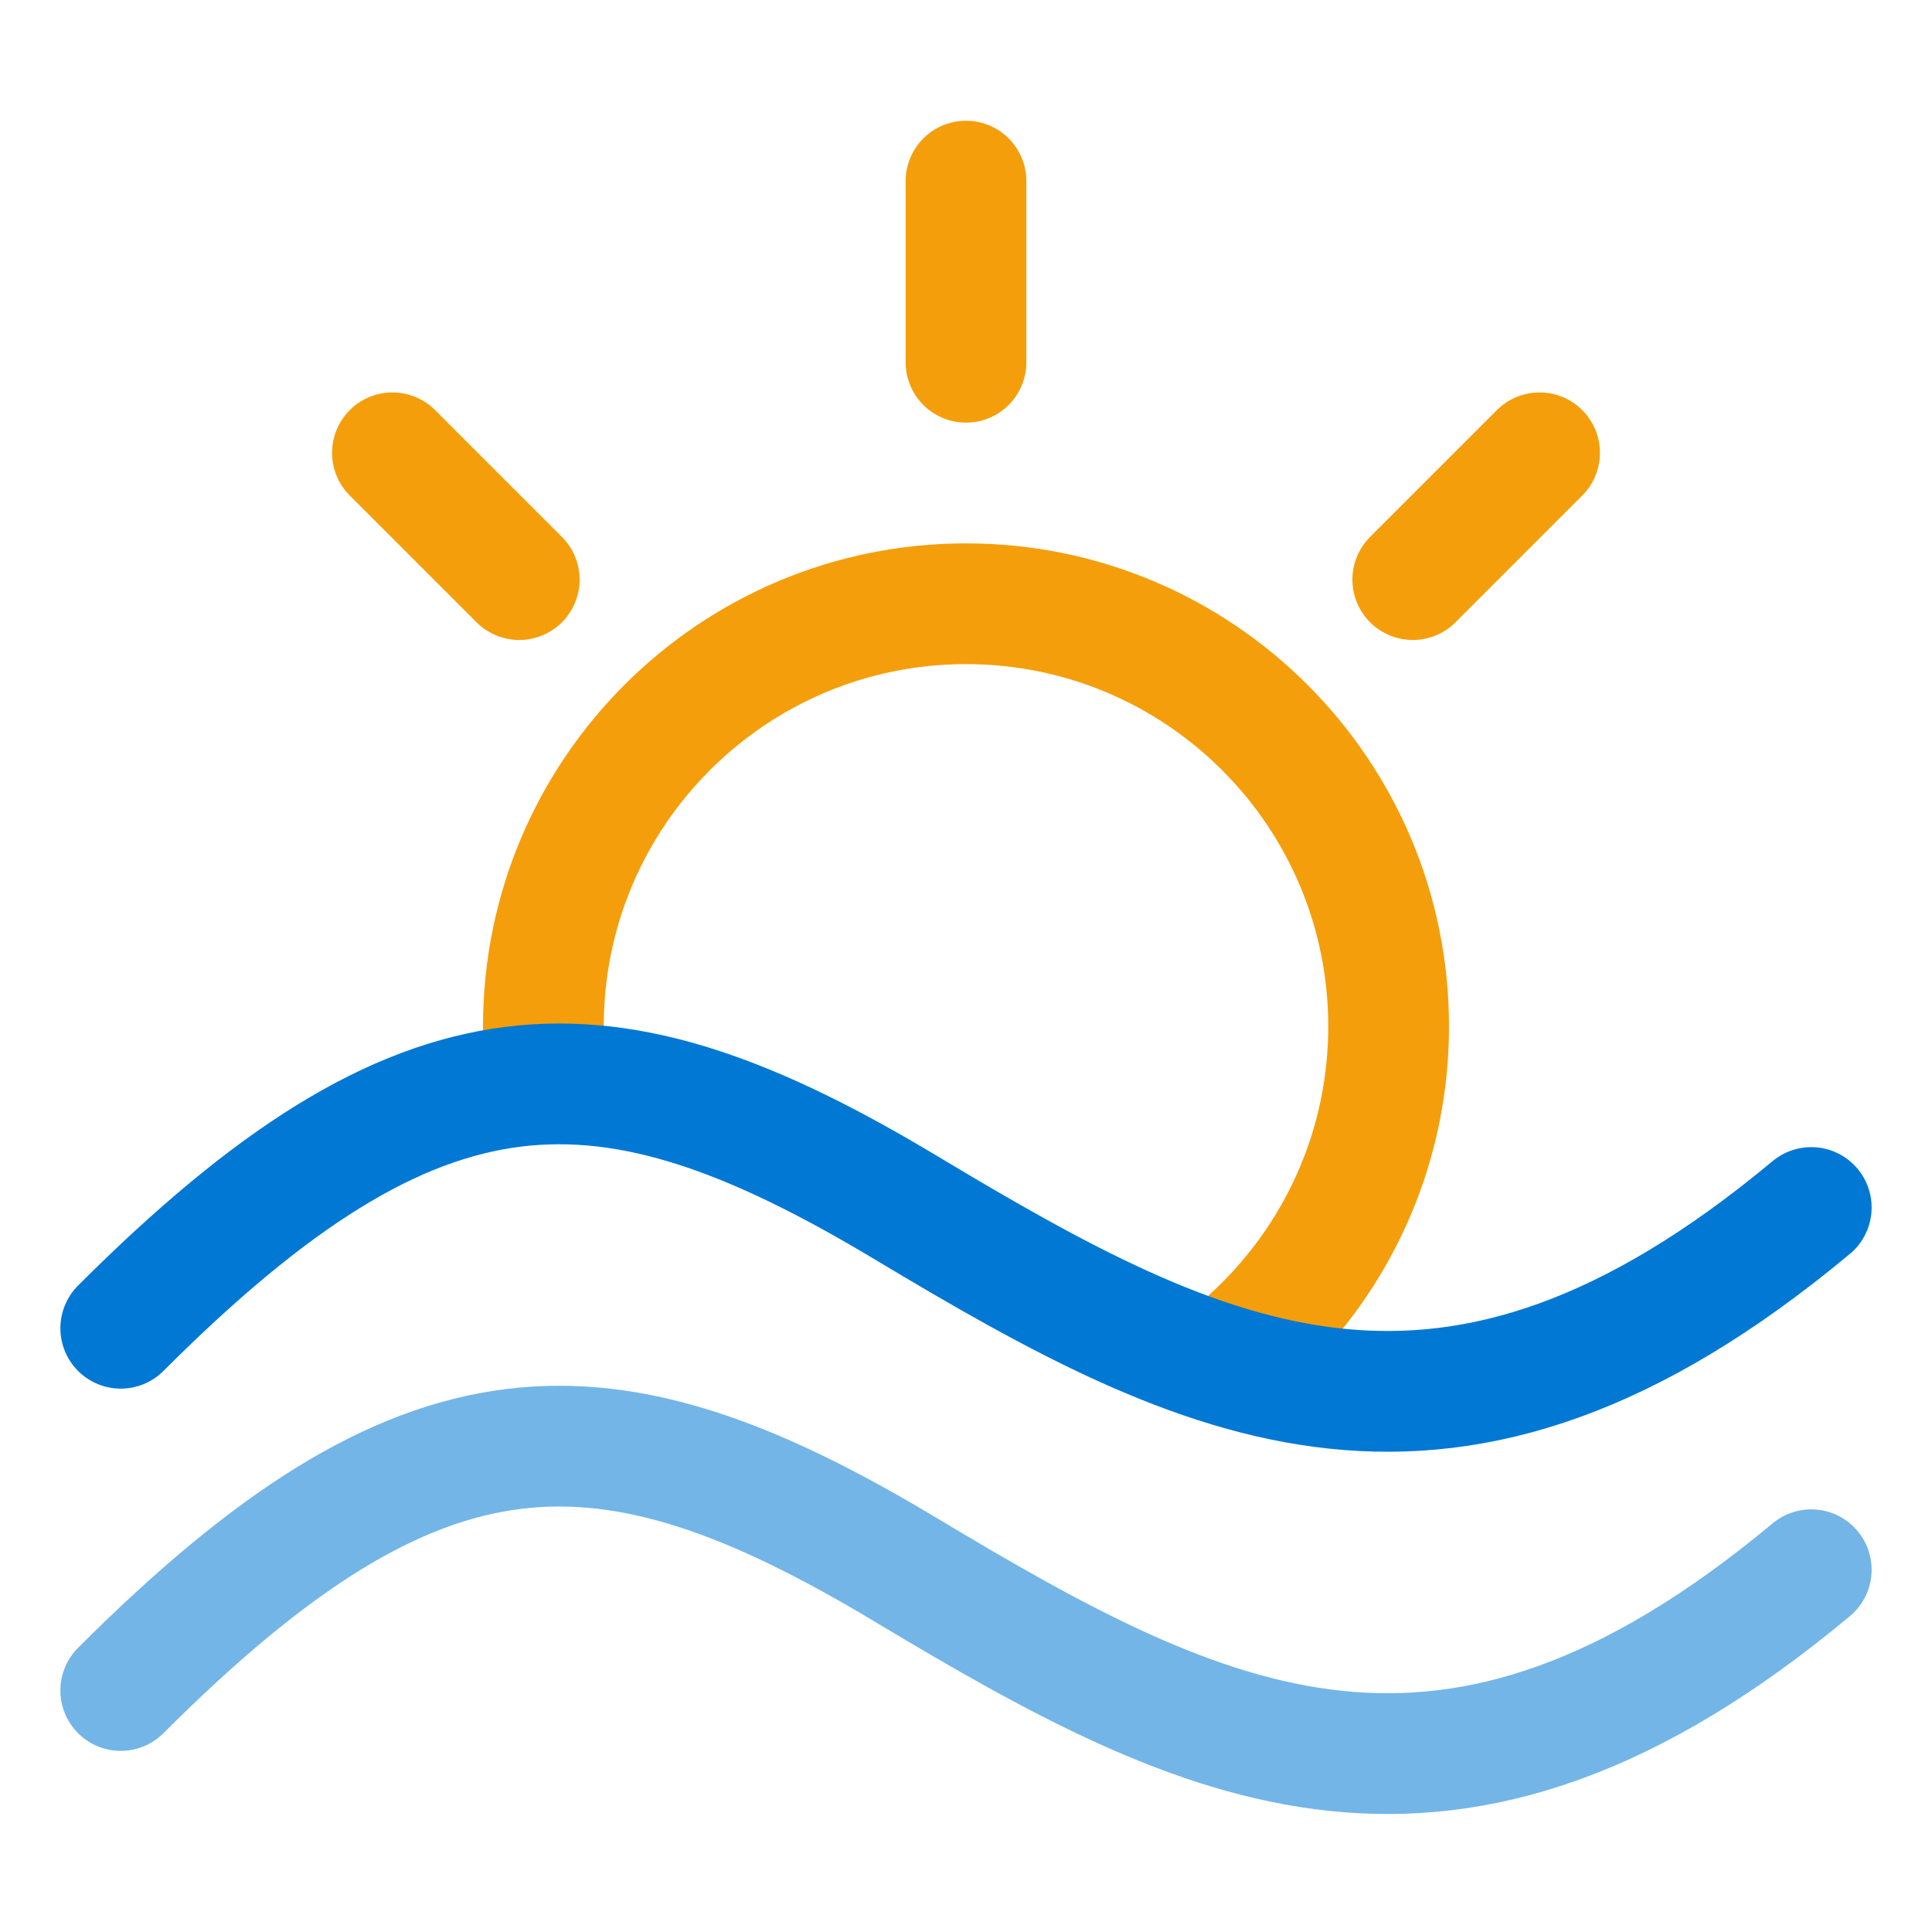
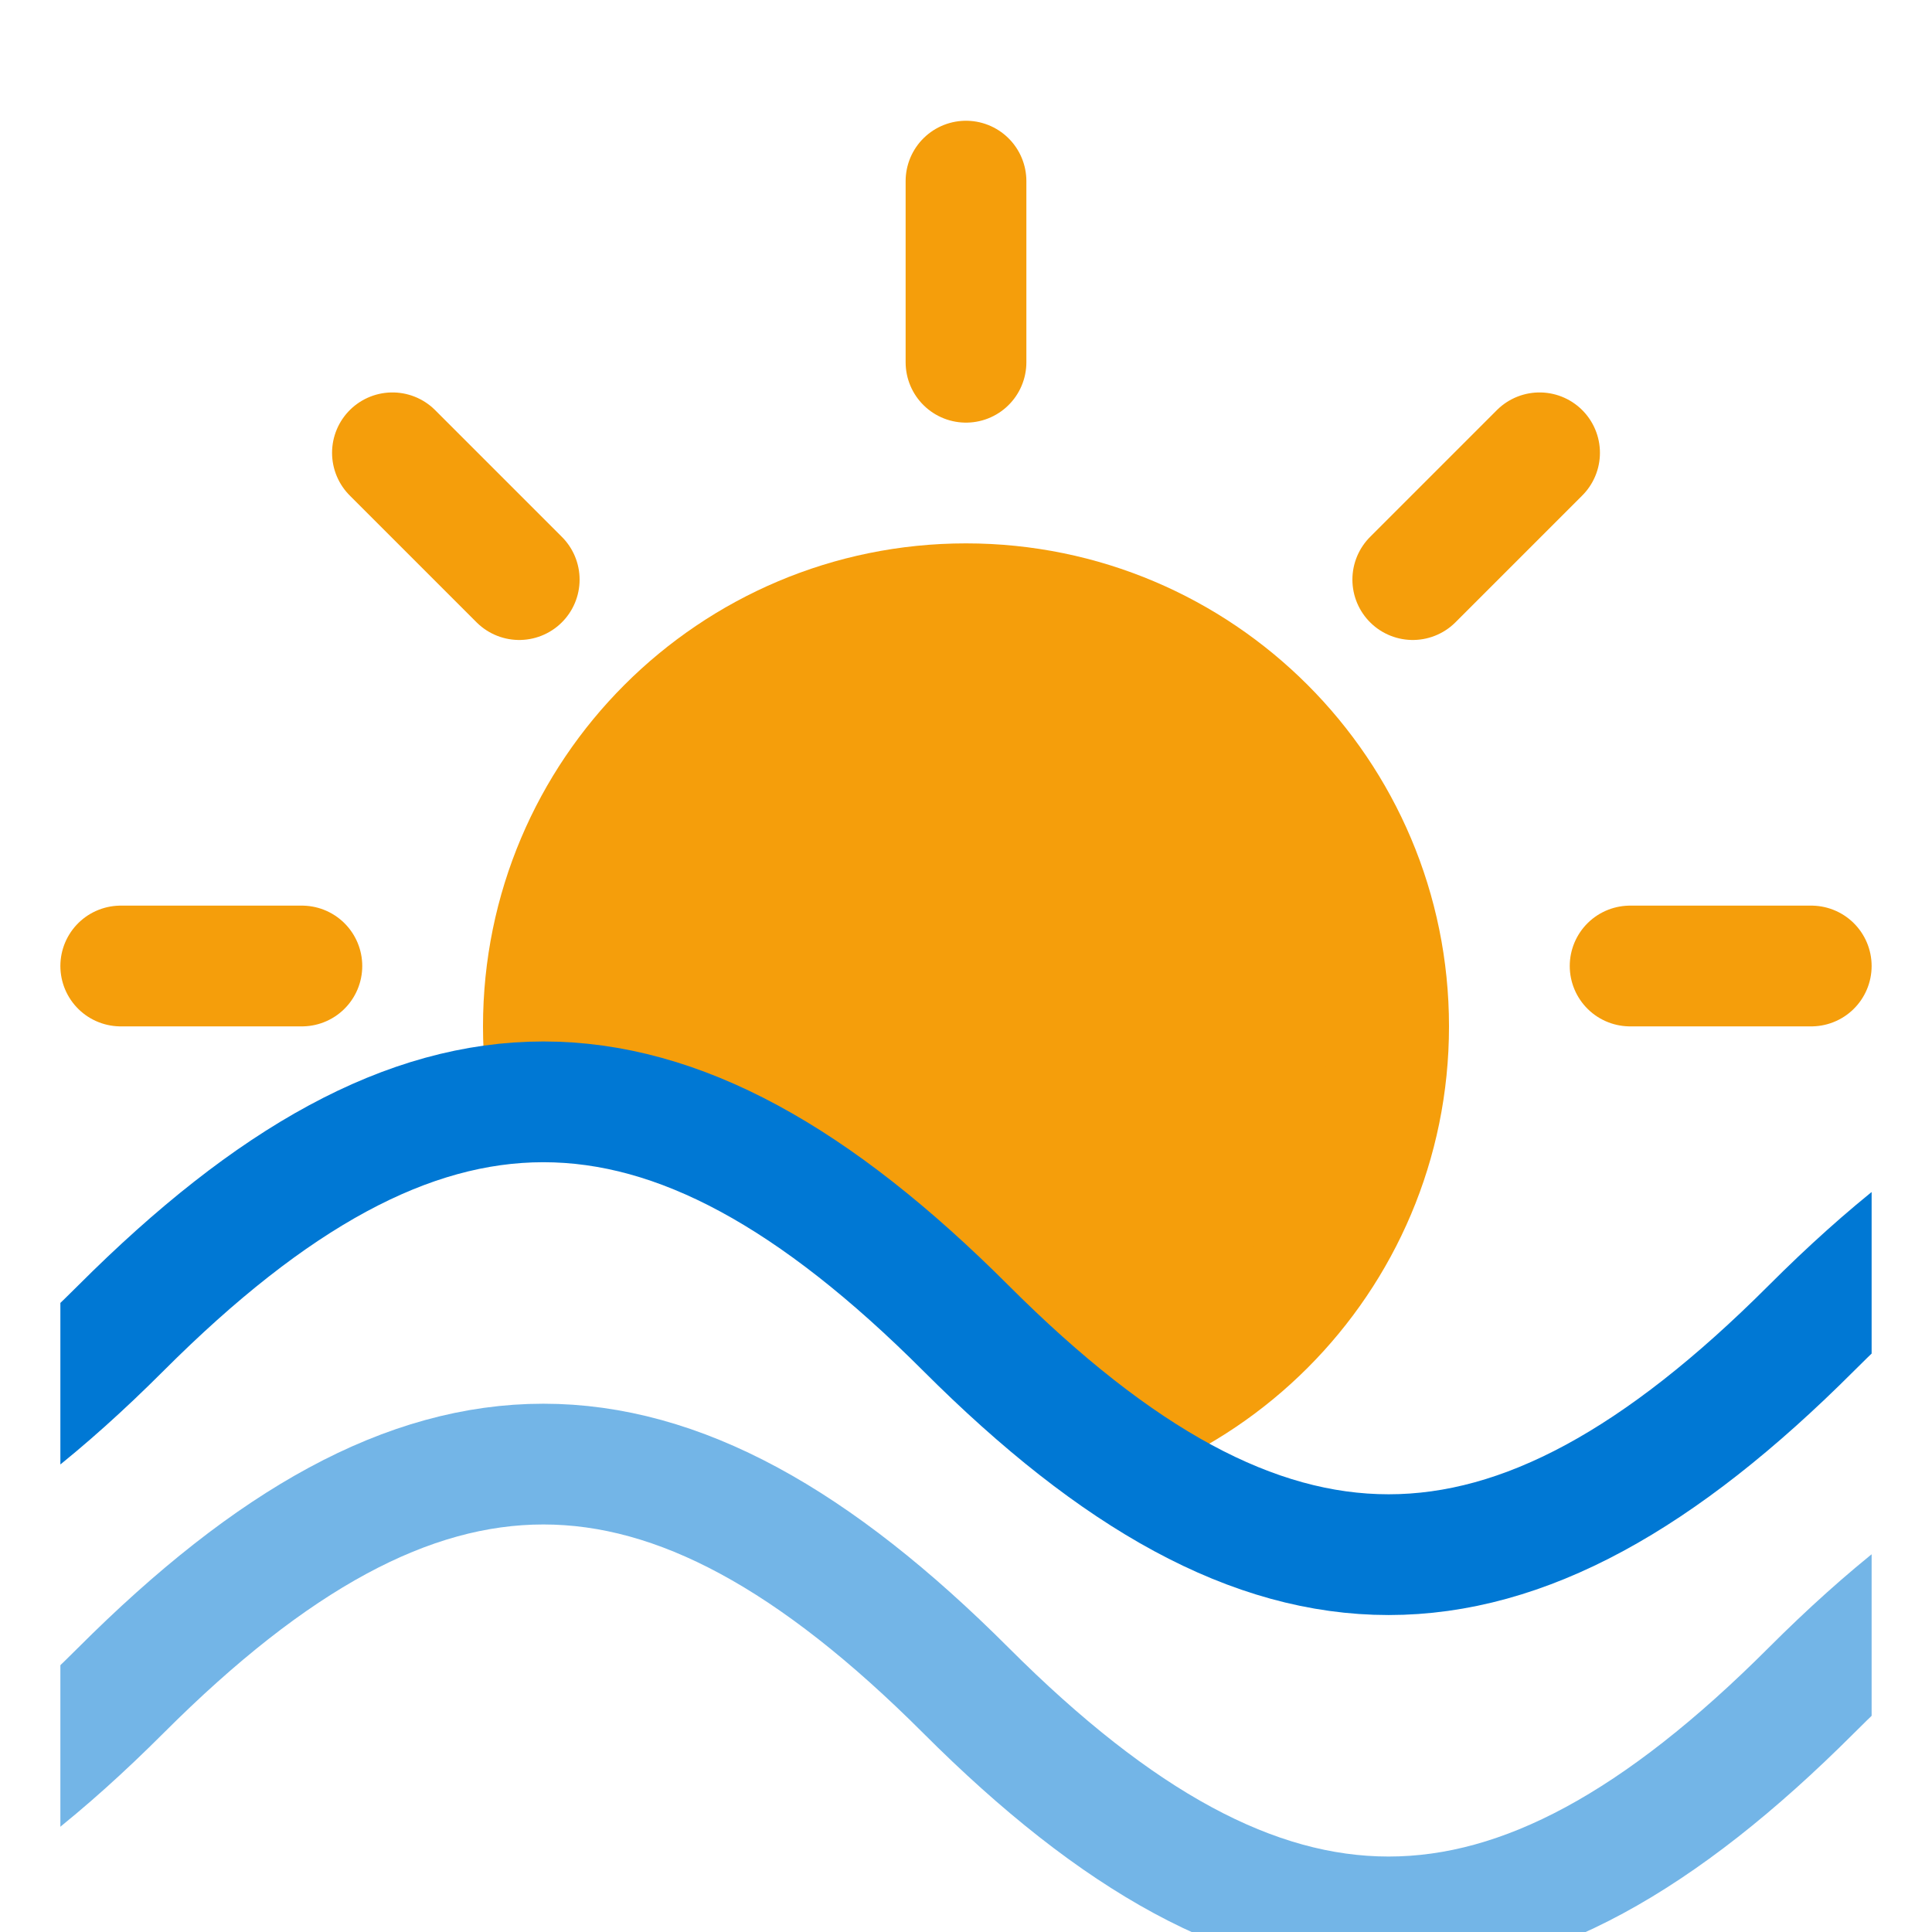
<svg xmlns="http://www.w3.org/2000/svg" viewBox="0 0 32 32" fill="none">
  <style>
-     .sun { stroke: #f59e0b; }
+     .sun { stroke: #f59e0b; fill: #f59e0b; }
    .wave { stroke: #0078d4; }
    @media (prefers-color-scheme: dark) {
-       .sun { stroke: #fbbf24; }
+       .sun { stroke: #fbbf24; fill: #fbbf24; }
      .wave { stroke: #4da6ff; }
    }
  </style>
  <defs>
+     <path id="wave" d="M-54 22c5-5 9-5 14 0s9 5 14 0 9-5 14 0s9 5 14 0 9-5 14 0s9 5 14 0 9-5 14 0s9 5 14 0" />
    <clipPath id="horizon">
-       <path d="M0 0h32v20h-2C24 25 20 23 15 20C10 17 7 17 2 22H0Z" />
+       <path d="M-54 22c5-5 9-5 14 0s9 5 14 0 9-5 14 0s9 5 14 0 9-5 14 0s9 5 14 0 9-5 14 0s9 5 14 0V0H-54Z" />
+     </clipPath>
+     <clipPath id="window">
+       <rect x="1" y="16" width="30" height="16" rx="1" />
    </clipPath>
  </defs>
  <g clip-path="url(#horizon)" class="sun" stroke-width="2" stroke-linecap="round">
    <circle cx="16" cy="17" r="7" />
-     <path d="M16 3v3M6.5 7.5l2.1 2.1M25.5 7.5l-2.1 2.1" />
+     <path d="M16 3v3M6.5 7.5l2.1 2.1M25.5 7.5l-2.1 2.1M2 16h3M30 16h-3" />
  </g>
-   <path class="wave" d="M2 22C7 17 10 17 15 20S24 25 30 20" stroke-width="2" stroke-linecap="round" />
-   <path class="wave" d="M2 28C7 23 10 23 15 26S24 31 30 26" stroke-width="2" stroke-linecap="round" opacity=".55" />
+   <g class="wave" clip-path="url(#window)" stroke-width="2" stroke-linecap="round" fill="none">
+     <use href="#wave" />
+     <use href="#wave" transform="translate(0 6)" opacity=".55" />
+   </g>
</svg>
